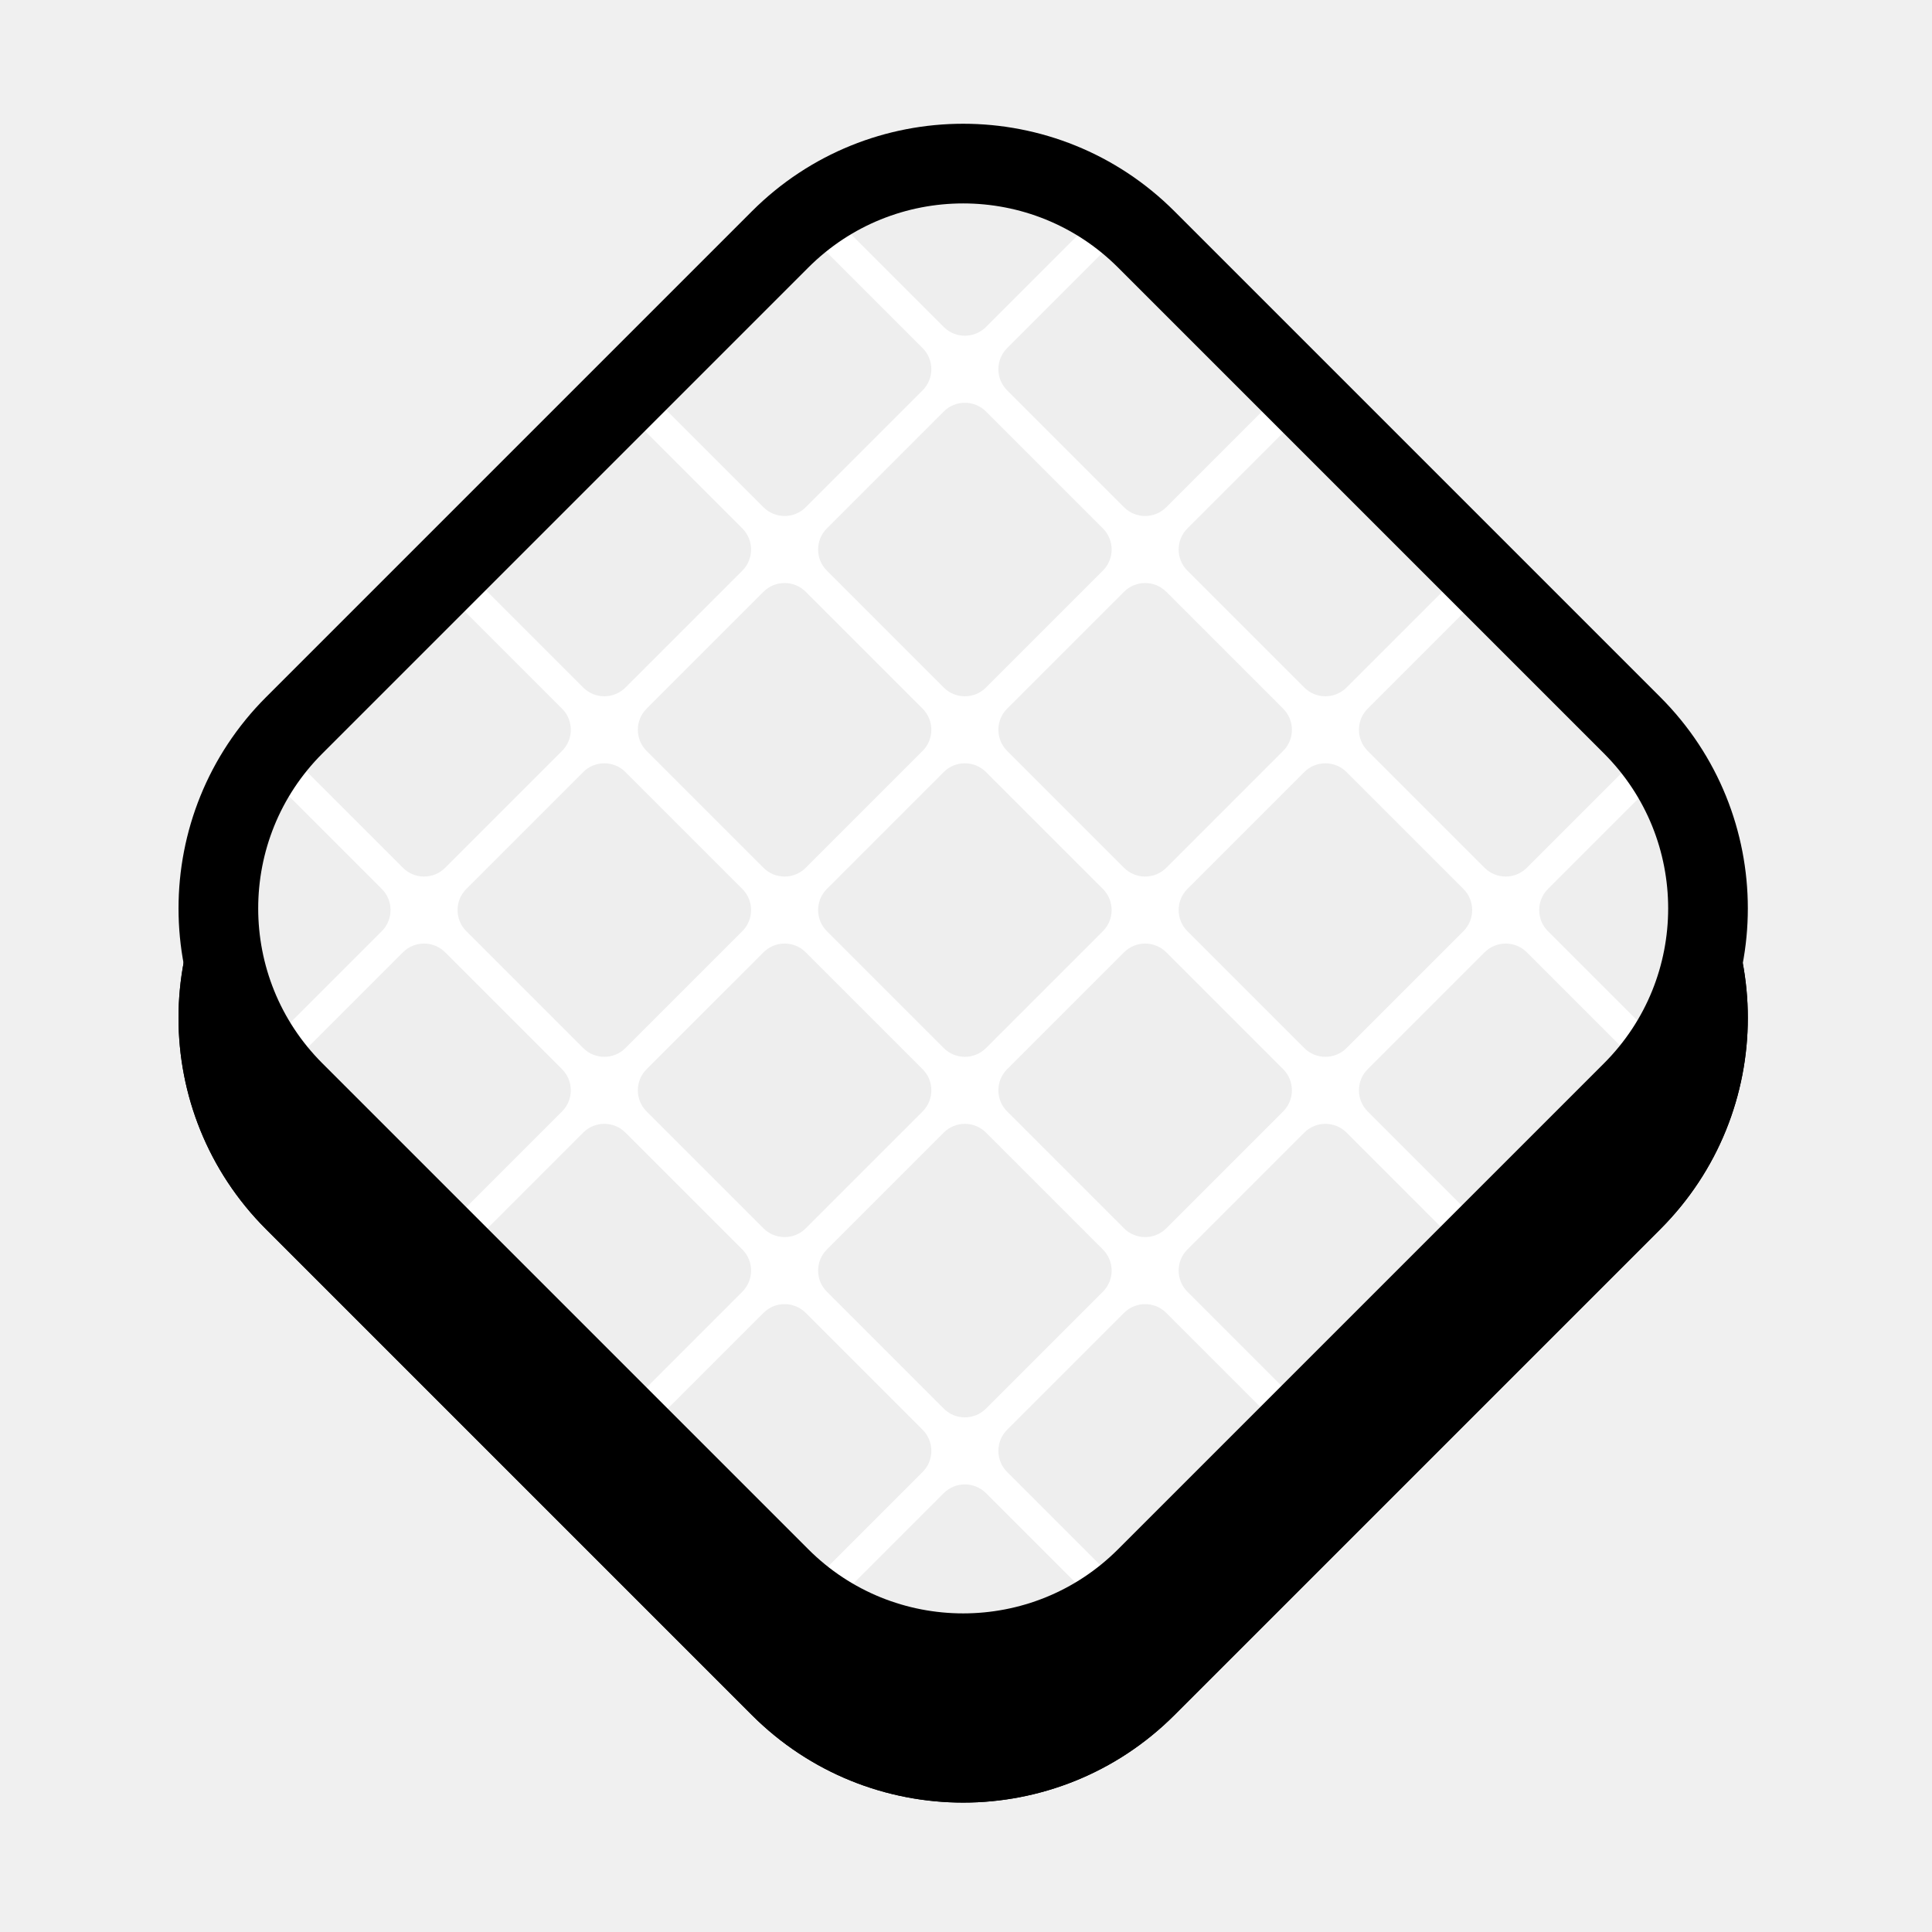
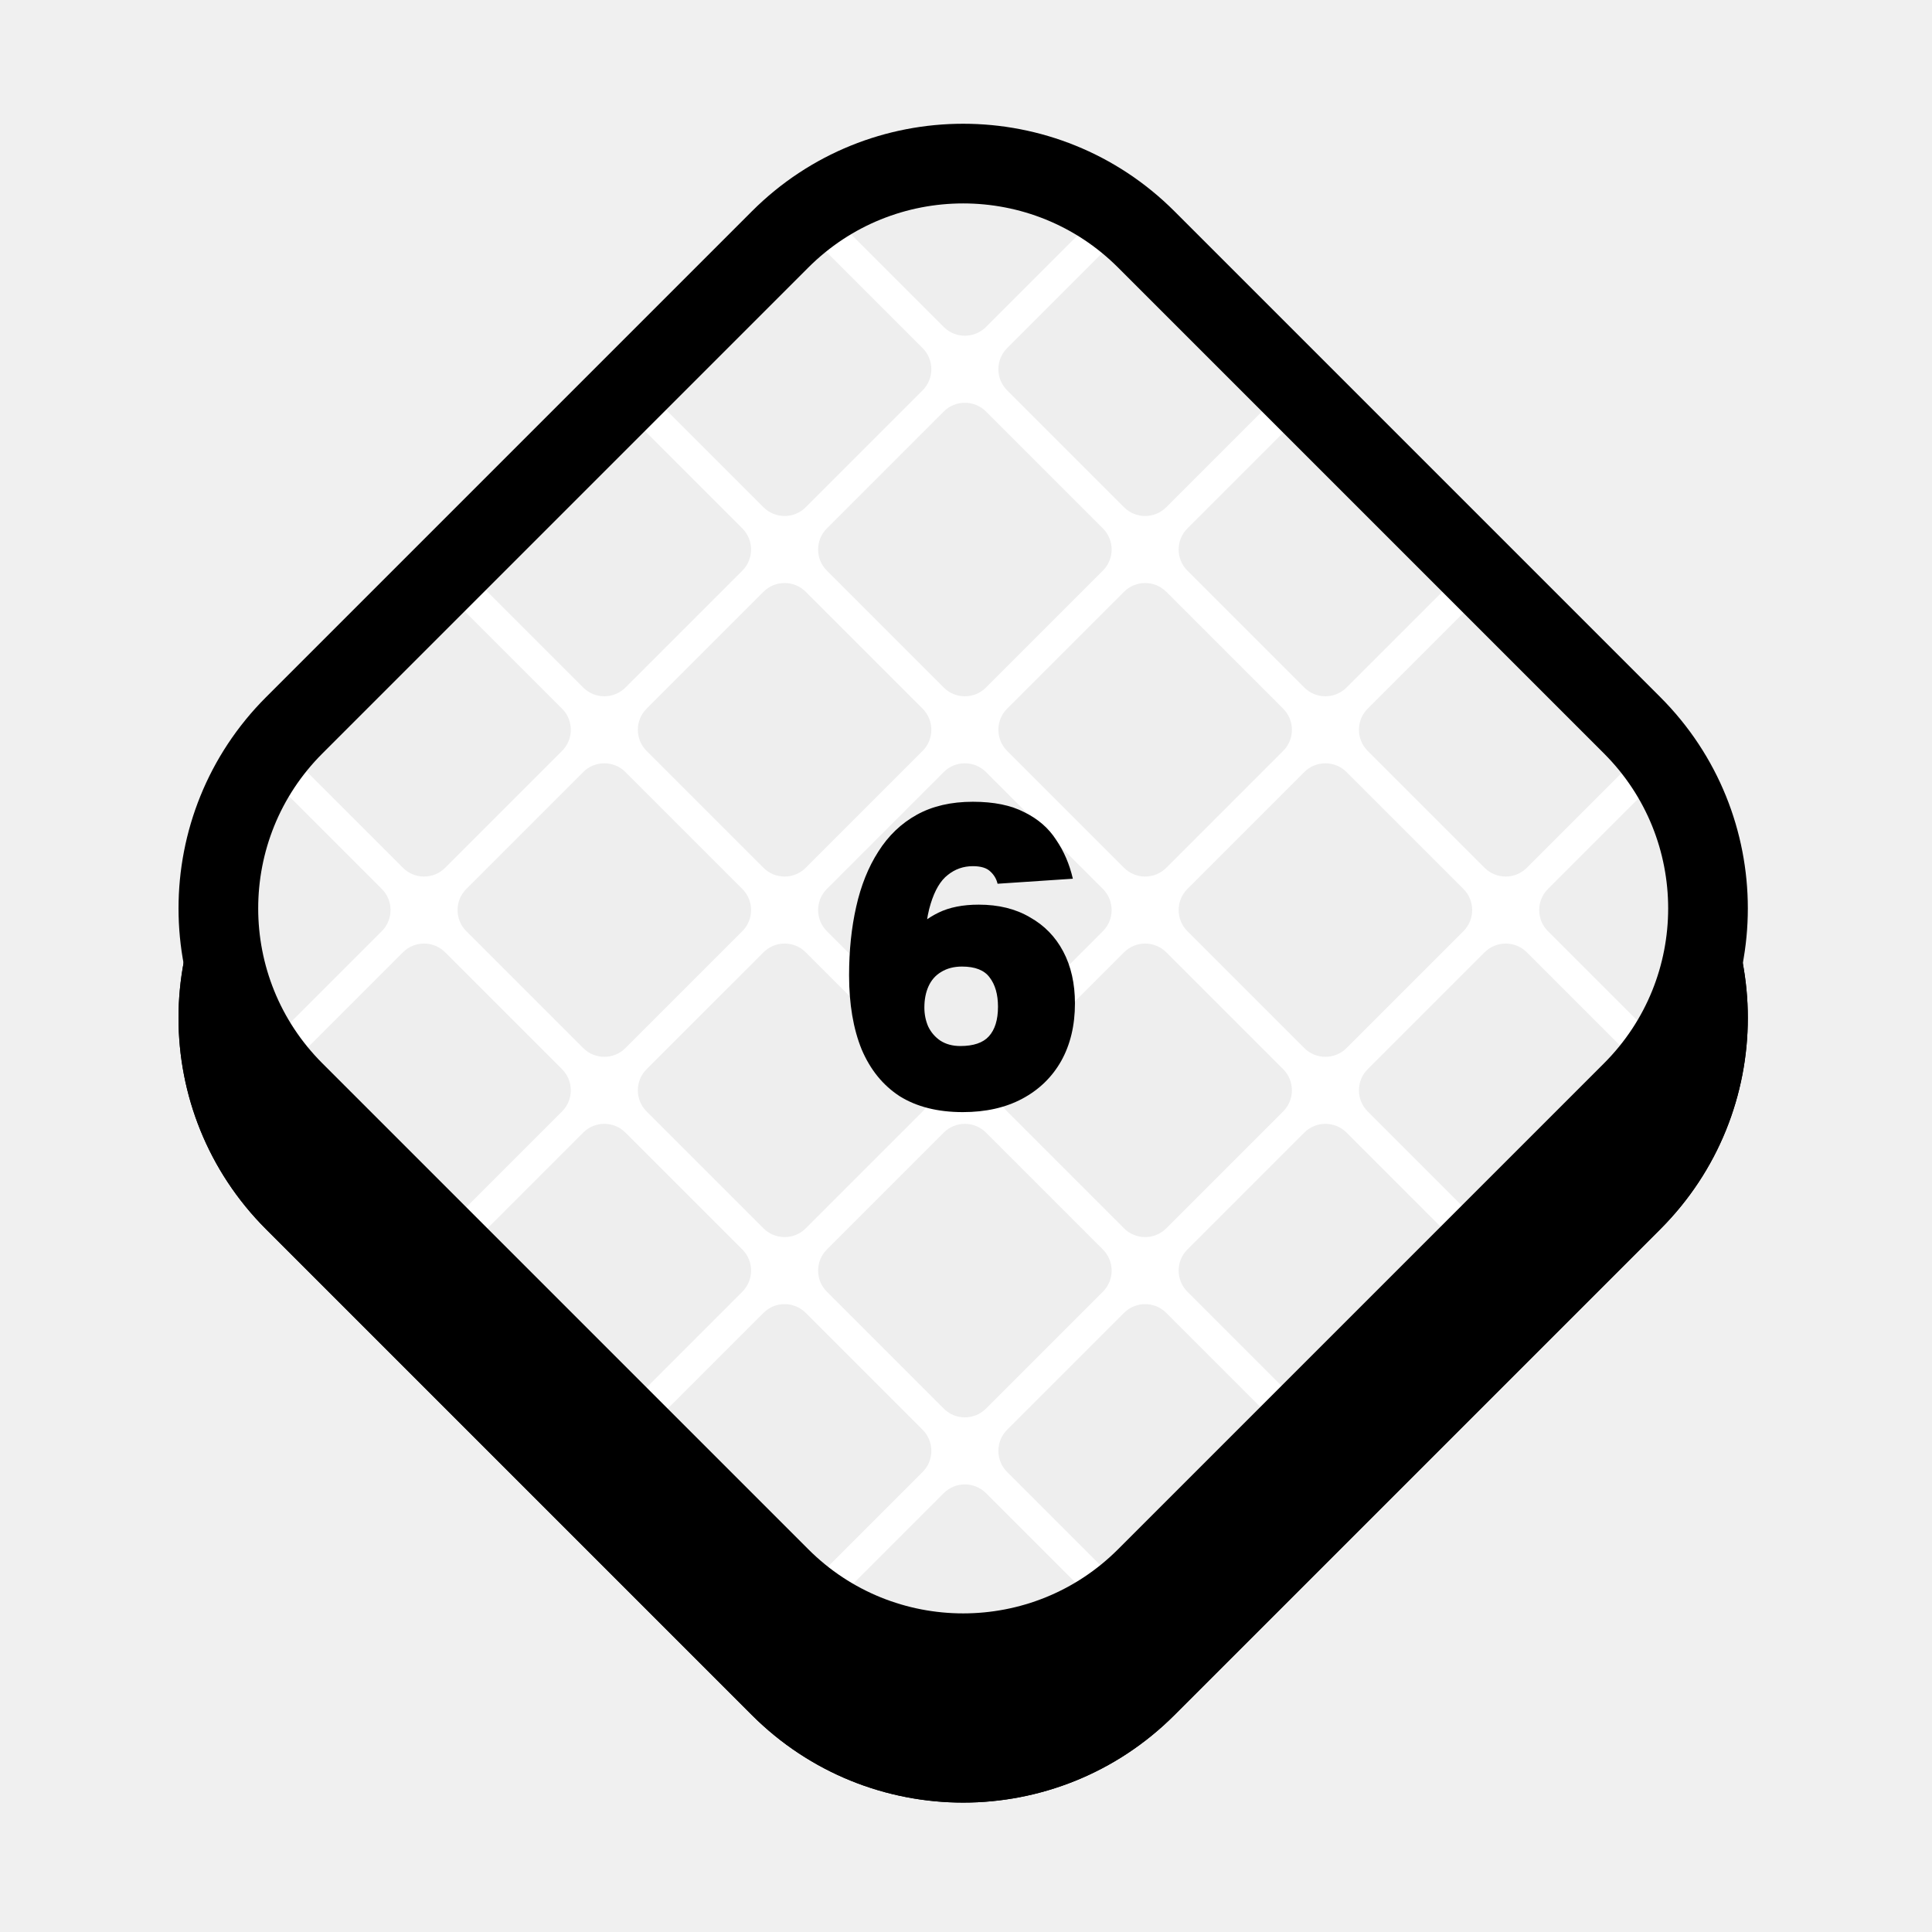
<svg xmlns="http://www.w3.org/2000/svg" width="194" height="194" viewBox="0 0 194 194" fill="none">
  <rect x="11.156" y="102.215" width="121" height="121" rx="26" transform="rotate(-45 11.1559 102.215)" fill="white" stroke="black" stroke-width="8" />
  <rect x="11.155" y="102.215" width="121" height="121" rx="26" transform="rotate(-45 11.1549 102.215)" fill="black" stroke="black" stroke-width="8" />
  <path d="M24.499 89.998V102.998" stroke="black" stroke-width="7.3" />
-   <path d="M169.498 88.998V104.998" stroke="black" stroke-width="6" />
-   <g clip-path="url(#clip0_2592_4926)">
+   <path d="M172 89V105" stroke="black" stroke-width="6" />
+   <g clip-path="url(#clip0_2588_4620)">
    <rect x="8.498" y="91.383" width="125" height="125" rx="30" transform="rotate(-45 8.49805 91.3828)" fill="white" />
    <rect x="8.498" y="91.383" width="22.6" height="22.6" rx="3" transform="rotate(-45 8.49805 91.3828)" fill="#EBEBEB" />
    <rect x="26.6" y="73.281" width="22.6" height="22.6" rx="3" transform="rotate(-45 26.5996 73.2812)" fill="#EBEBEB" />
    <rect x="44.702" y="55.18" width="22.6" height="22.6" rx="3" transform="rotate(-45 44.7021 55.1797)" fill="#EBEBEB" />
    <rect x="62.804" y="37.076" width="22.6" height="22.6" rx="3" transform="rotate(-45 62.8037 37.0761)" fill="#EBEBEB" />
    <rect x="80.906" y="18.975" width="22.6" height="22.6" rx="3" transform="rotate(-45 80.9062 18.9746)" fill="#EBEBEB" />
    <rect x="26.6" y="109.484" width="22.6" height="22.6" rx="3" transform="rotate(-45 26.5996 109.484)" fill="#EBEBEB" />
    <rect x="44.702" y="91.383" width="22.6" height="22.6" rx="3" transform="rotate(-45 44.7021 91.3828)" fill="#EBEBEB" />
    <rect x="62.804" y="73.281" width="22.6" height="22.6" rx="3" transform="rotate(-45 62.8037 73.2812)" fill="#EBEBEB" />
    <rect x="80.906" y="55.18" width="22.6" height="22.6" rx="3" transform="rotate(-45 80.9062 55.1797)" fill="#EBEBEB" />
    <rect x="99.008" y="37.076" width="22.6" height="22.6" rx="3" transform="rotate(-45 99.0078 37.0761)" fill="#EBEBEB" />
    <rect x="44.702" y="127.586" width="22.6" height="22.6" rx="3" transform="rotate(-45 44.7021 127.586)" fill="#EBEBEB" />
    <rect x="62.804" y="109.484" width="22.6" height="22.6" rx="3" transform="rotate(-45 62.8037 109.484)" fill="#EBEBEB" />
    <rect x="80.906" y="91.383" width="22.6" height="22.6" rx="3" transform="rotate(-45 80.9062 91.3828)" fill="#EBEBEB" />
    <rect x="99.008" y="73.281" width="22.6" height="22.6" rx="3" transform="rotate(-45 99.0078 73.2812)" fill="#EBEBEB" />
    <rect x="117.109" y="55.18" width="22.6" height="22.6" rx="3" transform="rotate(-45 117.109 55.1797)" fill="#EBEBEB" />
    <rect x="62.804" y="145.689" width="22.6" height="22.6" rx="3" transform="rotate(-45 62.8037 145.689)" fill="#EBEBEB" />
    <rect x="80.906" y="127.586" width="22.6" height="22.6" rx="3" transform="rotate(-45 80.9062 127.586)" fill="#EBEBEB" />
    <rect x="99.008" y="109.484" width="22.6" height="22.6" rx="3" transform="rotate(-45 99.0078 109.484)" fill="#EBEBEB" />
    <rect x="117.109" y="91.383" width="22.6" height="22.6" rx="3" transform="rotate(-45 117.109 91.3828)" fill="#EBEBEB" />
    <rect x="135.212" y="73.281" width="22.6" height="22.6" rx="3" transform="rotate(-45 135.212 73.2812)" fill="#EBEBEB" />
    <rect x="80.906" y="163.791" width="22.6" height="22.6" rx="3" transform="rotate(-45 80.9062 163.791)" fill="#EBEBEB" />
    <rect x="99.008" y="145.689" width="22.6" height="22.6" rx="3" transform="rotate(-45 99.0078 145.689)" fill="#EBEBEB" />
    <rect x="117.109" y="127.586" width="22.6" height="22.6" rx="3" transform="rotate(-45 117.109 127.586)" fill="#EBEBEB" />
    <rect x="135.212" y="109.484" width="22.6" height="22.6" rx="3" transform="rotate(-45 135.212 109.484)" fill="#EBEBEB" />
    <rect x="153.313" y="91.383" width="22.6" height="22.6" rx="3" transform="rotate(-45 153.313 91.3828)" fill="#EBEBEB" />
  </g>
  <rect x="11.157" y="91.217" width="121" height="121" rx="26" transform="rotate(-45 11.1569 91.2168)" fill="white" fill-opacity="0.17" stroke="black" stroke-width="8" />
+   <path d="M96.684 111.672C94.164 111.672 92.05 111.14 90.342 110.076C88.662 108.984 87.388 107.416 86.52 105.372C85.68 103.3 85.26 100.822 85.26 97.938C85.26 95.446 85.498 93.15 85.974 91.05C86.45 88.922 87.192 87.074 88.2 85.506C89.208 83.91 90.496 82.678 92.064 81.81C93.632 80.942 95.508 80.508 97.692 80.508C99.792 80.508 101.514 80.858 102.858 81.558C104.23 82.23 105.294 83.154 106.05 84.33C106.834 85.478 107.394 86.78 107.73 88.236L100.17 88.74C100.058 88.264 99.82 87.858 99.456 87.522C99.092 87.158 98.504 86.976 97.692 86.976C96.74 86.976 95.9 87.27 95.172 87.858C94.444 88.418 93.87 89.384 93.45 90.756C93.03 92.1 92.82 93.948 92.82 96.3L90.216 96.132C90.524 95.292 91 94.466 91.644 93.654C92.288 92.842 93.156 92.17 94.248 91.638C95.34 91.106 96.684 90.84 98.28 90.84C100.268 90.84 101.976 91.26 103.404 92.1C104.86 92.912 105.98 94.06 106.764 95.544C107.548 97.028 107.94 98.764 107.94 100.752C107.94 102.964 107.478 104.896 106.554 106.548C105.63 108.172 104.328 109.432 102.648 110.328C100.968 111.224 98.98 111.672 96.684 111.672ZM96.432 105.036C97.748 105.036 98.7 104.714 99.288 104.07C99.904 103.398 100.212 102.404 100.212 101.088C100.212 99.856 99.932 98.876 99.372 98.148C98.84 97.42 97.916 97.056 96.6 97.056C95.788 97.056 95.088 97.238 94.5 97.602C93.94 97.938 93.52 98.414 93.24 99.03C92.96 99.646 92.82 100.36 92.82 101.172C92.82 101.844 92.946 102.474 93.198 103.062C93.478 103.65 93.884 104.126 94.416 104.49C94.976 104.854 95.648 105.036 96.432 105.036Z" fill="black" />
  <defs>
-     <clipPath id="clip0_2592_4926">
+     <clipPath id="clip0_2588_4620">
      <rect x="8.498" y="91.383" width="125" height="125" rx="30" transform="rotate(-45 8.49805 91.3828)" fill="white" />
    </clipPath>
  </defs>
</svg>
